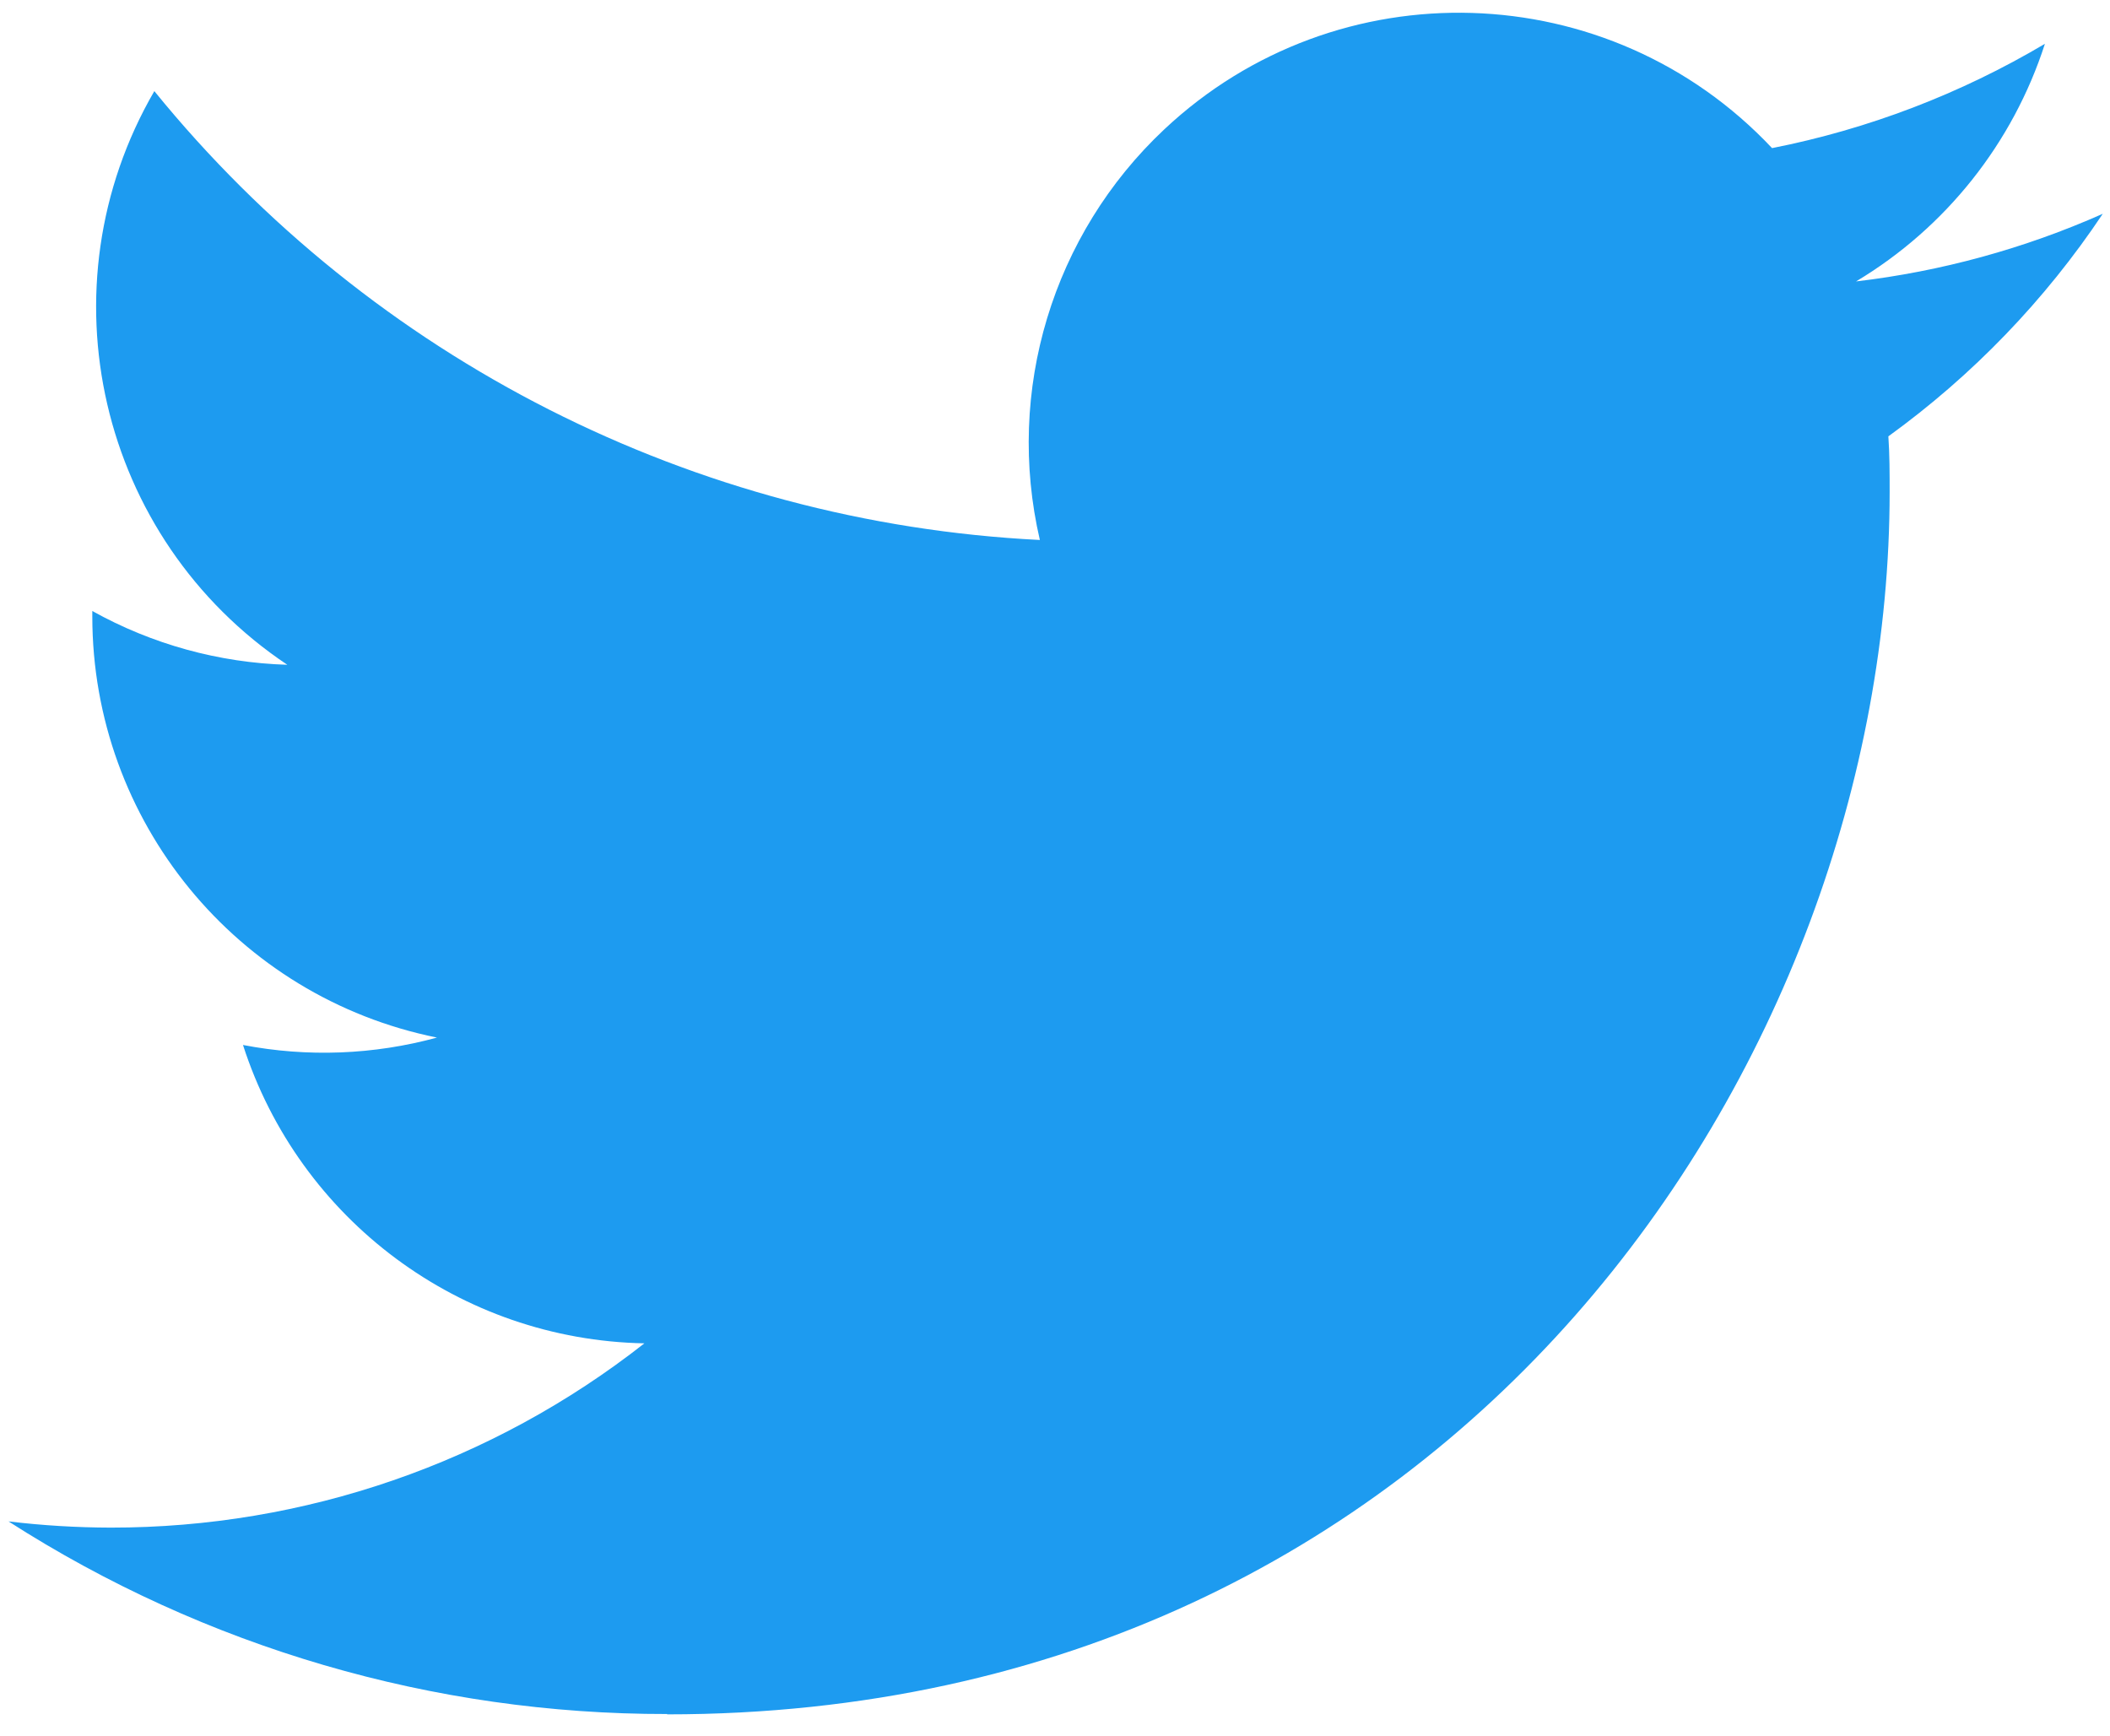
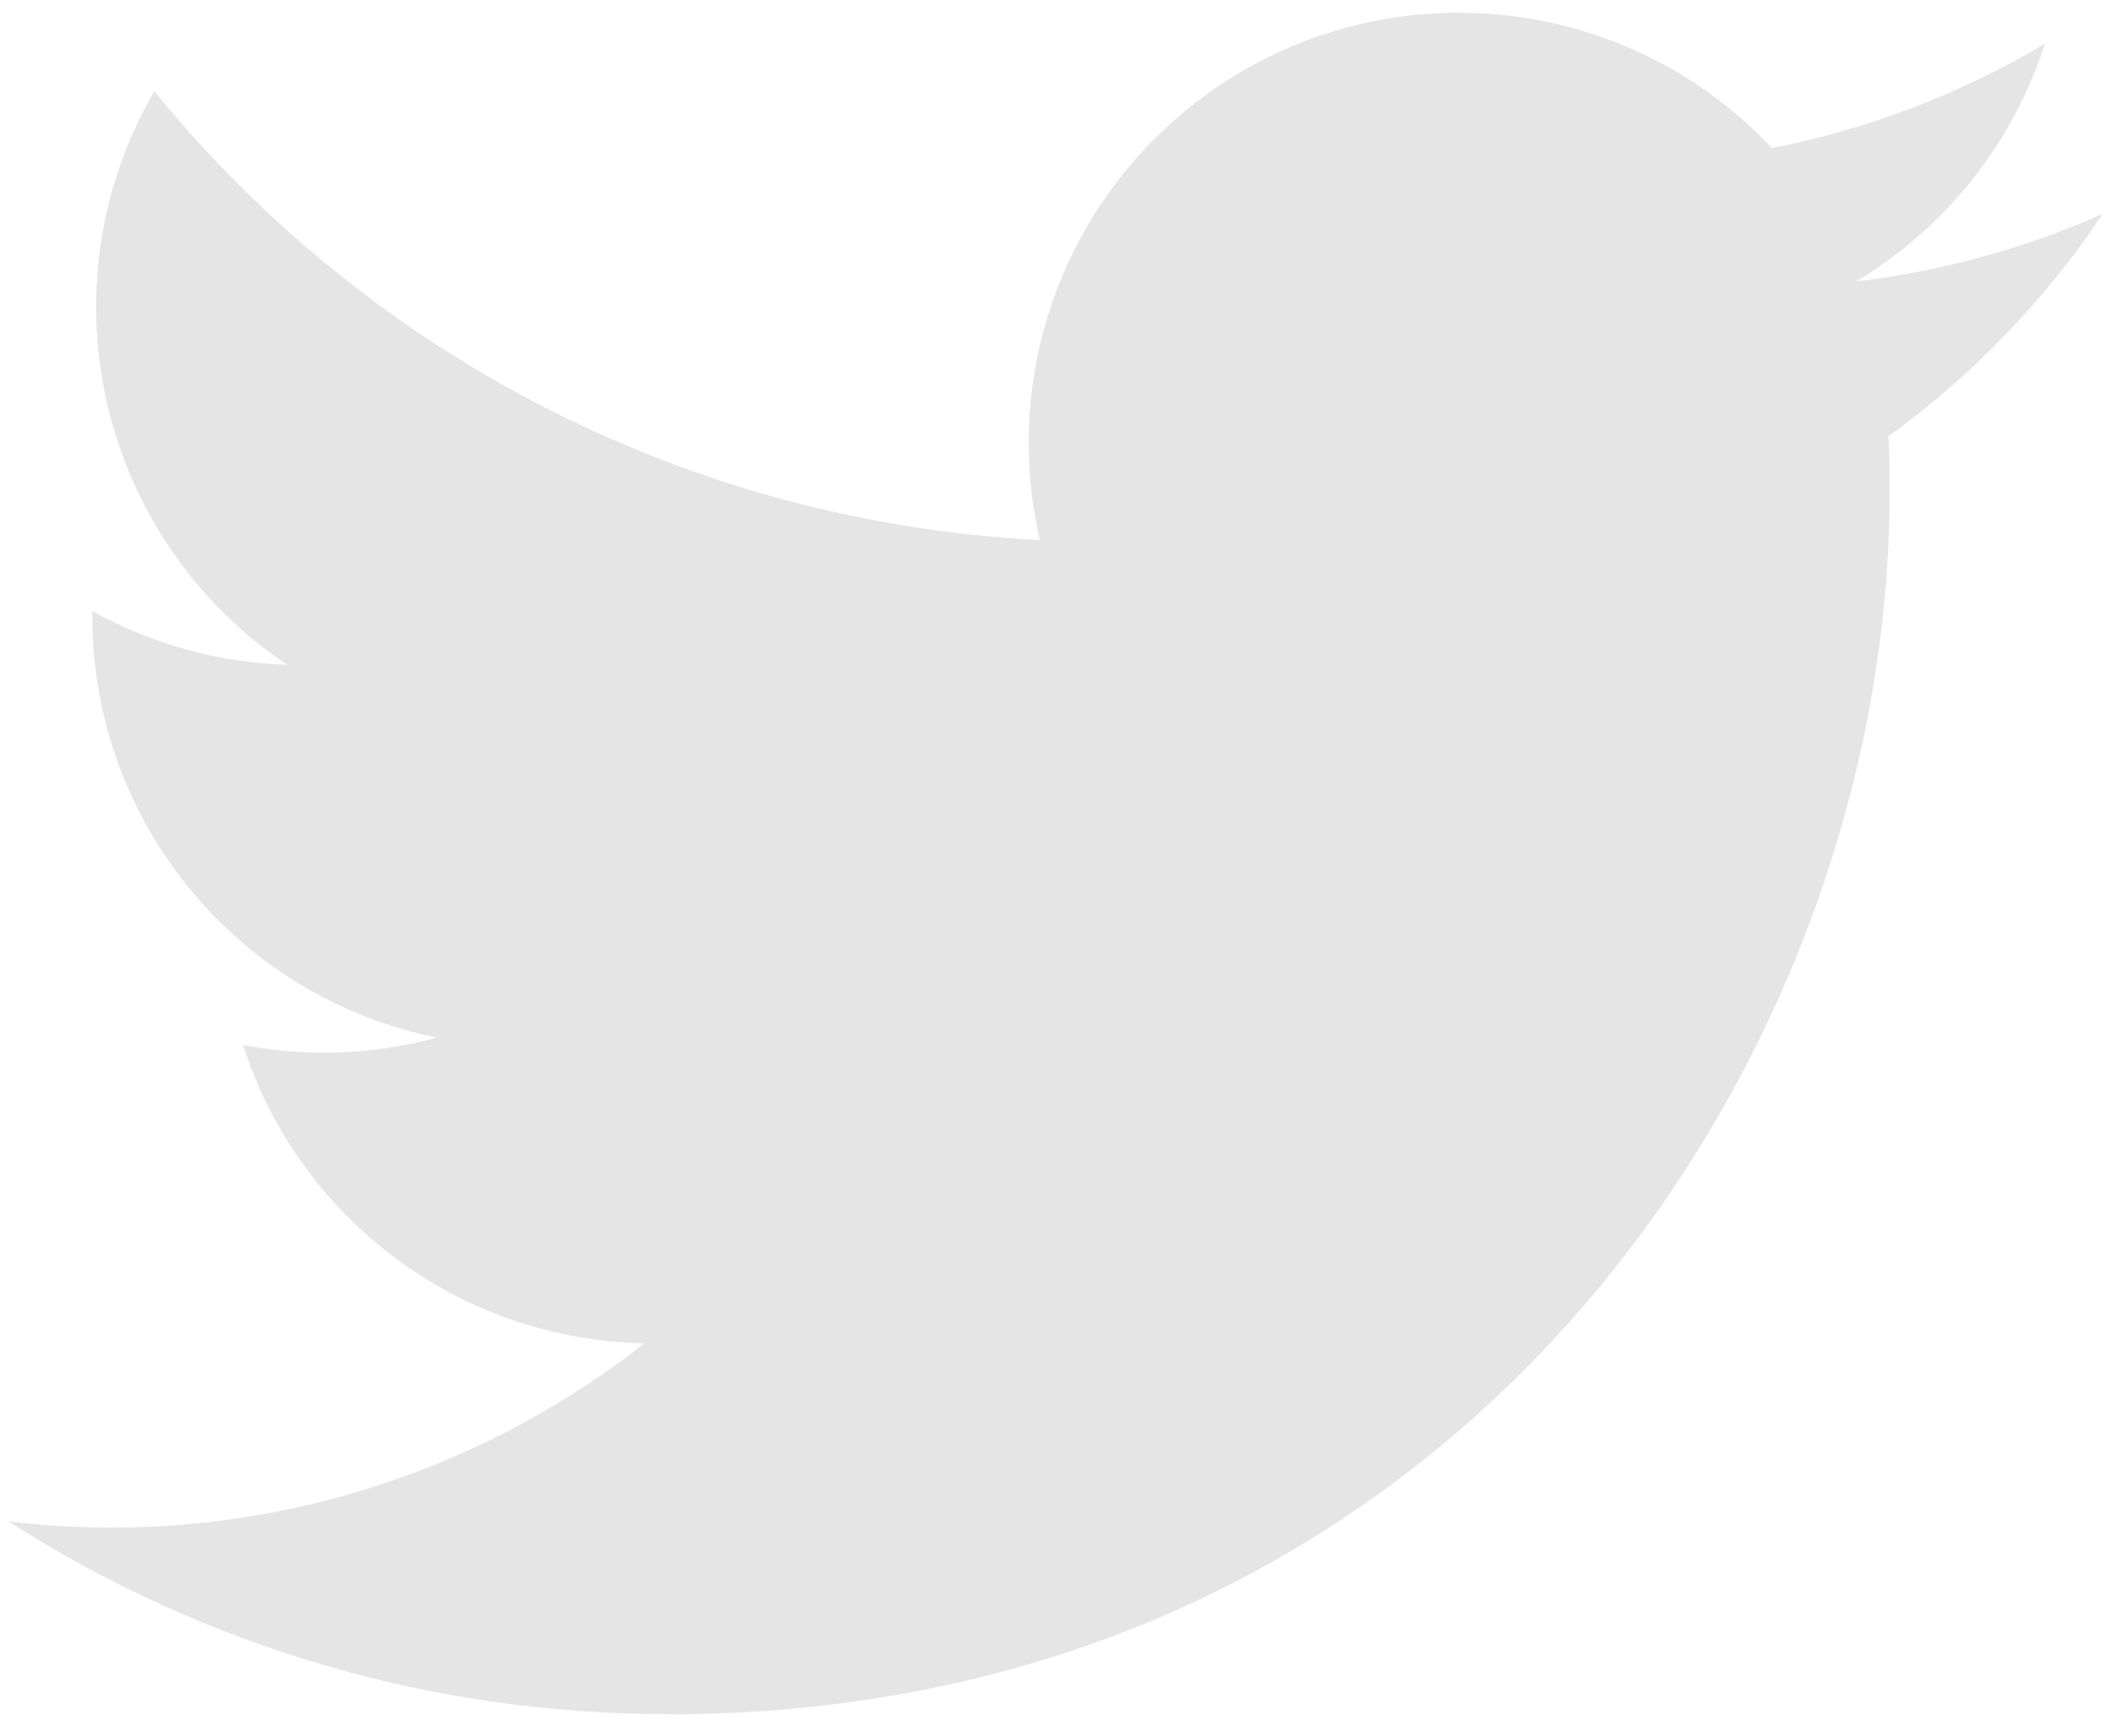
<svg xmlns="http://www.w3.org/2000/svg" version="1.1" id="Logo" x="0px" y="0px" viewBox="0 0 248 204" style="enable-background:new 0 0 248 204;" xml:space="preserve">
  <style type="text/css">
- 	.st0{fill:#1D9BF0;}
+ 	.st0{fill:#E5E5E5;}
</style>
  <g id="Logo_1_">
    <path id="white_background" class="st0" d="M221.95,51.29c0.15,2.17,0.15,4.34,0.15,6.53c0,66.73-50.8,143.69-143.69,143.69v-0.04   C50.97,201.51,24.1,193.65,1,178.83c3.99,0.48,8,0.72,12.02,0.73c22.74,0.02,44.83-7.61,62.72-21.66   c-21.61-0.41-40.56-14.5-47.18-35.07c7.57,1.46,15.37,1.16,22.8-0.87C27.8,117.2,10.85,96.5,10.85,72.46c0-0.22,0-0.43,0-0.64   c7.02,3.91,14.88,6.08,22.92,6.32C11.58,63.31,4.74,33.79,18.14,10.71c25.64,31.55,63.47,50.73,104.08,52.76   c-4.07-17.54,1.49-35.92,14.61-48.25c20.34-19.12,52.33-18.14,71.45,2.19c11.31-2.23,22.15-6.38,32.07-12.26   c-3.77,11.69-11.66,21.62-22.2,27.93c10.01-1.18,19.79-3.86,29-7.95C240.37,35.29,231.83,44.14,221.95,51.29z" />
  </g>
</svg>
